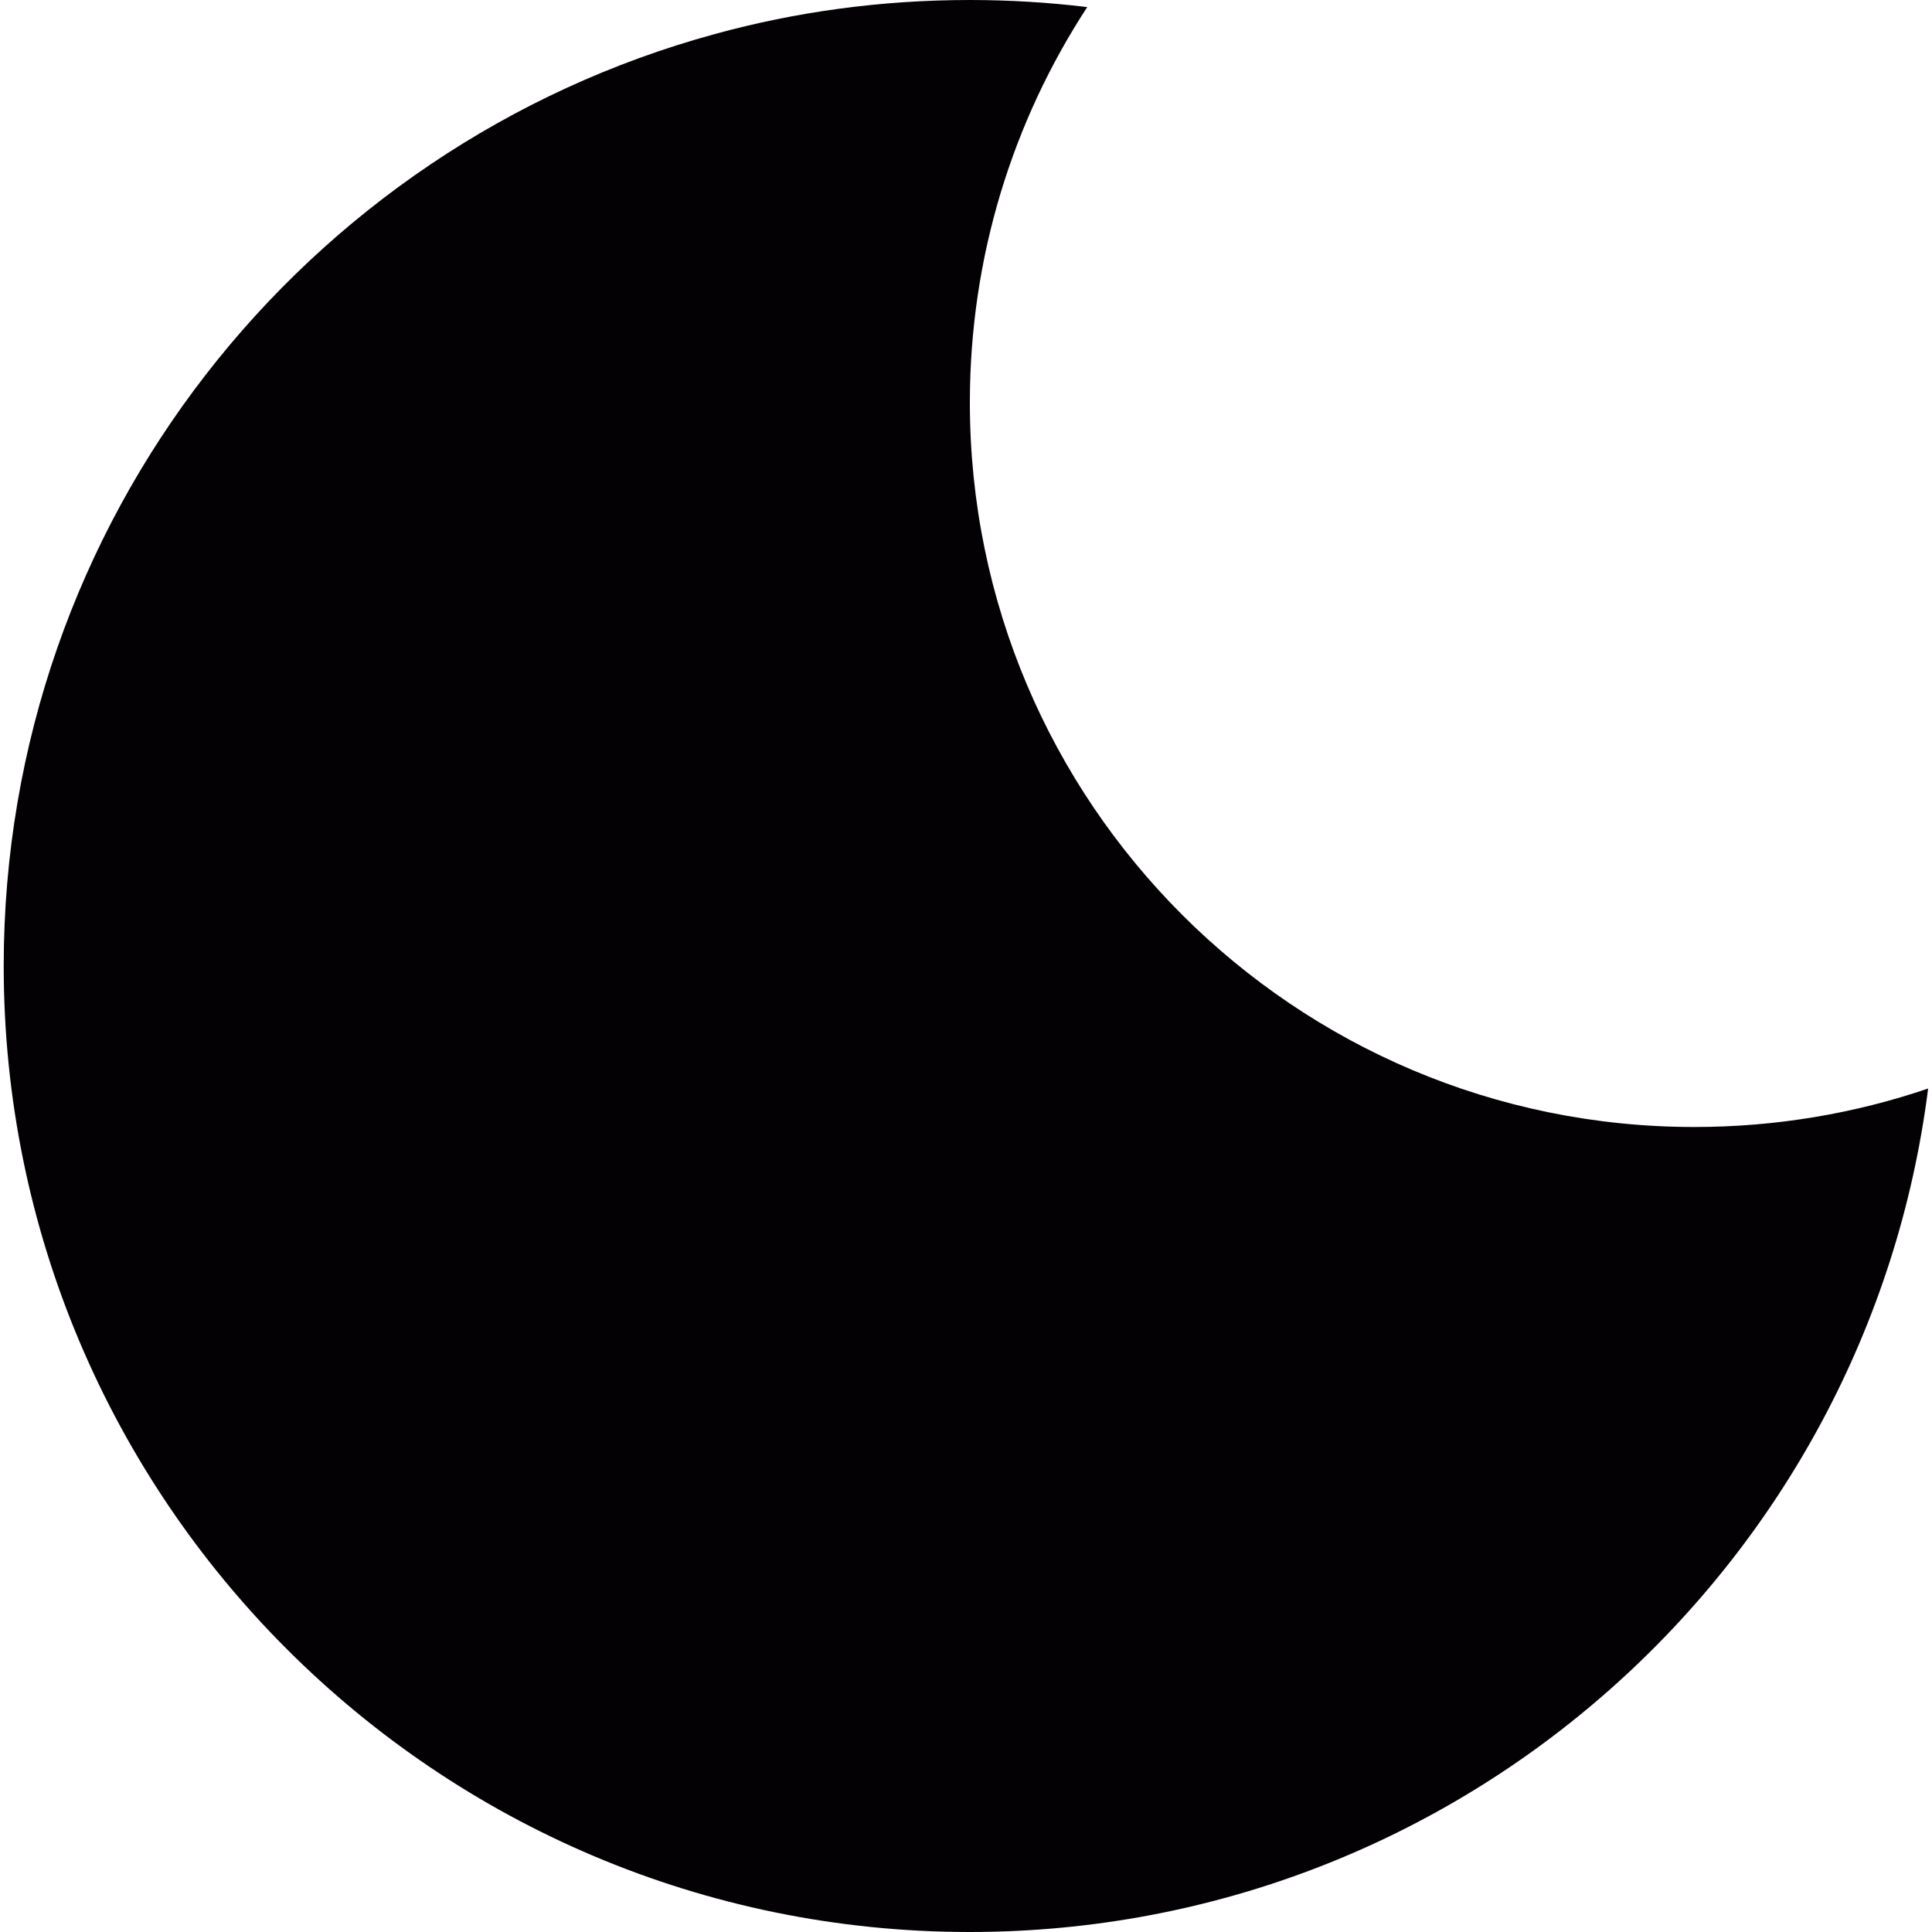
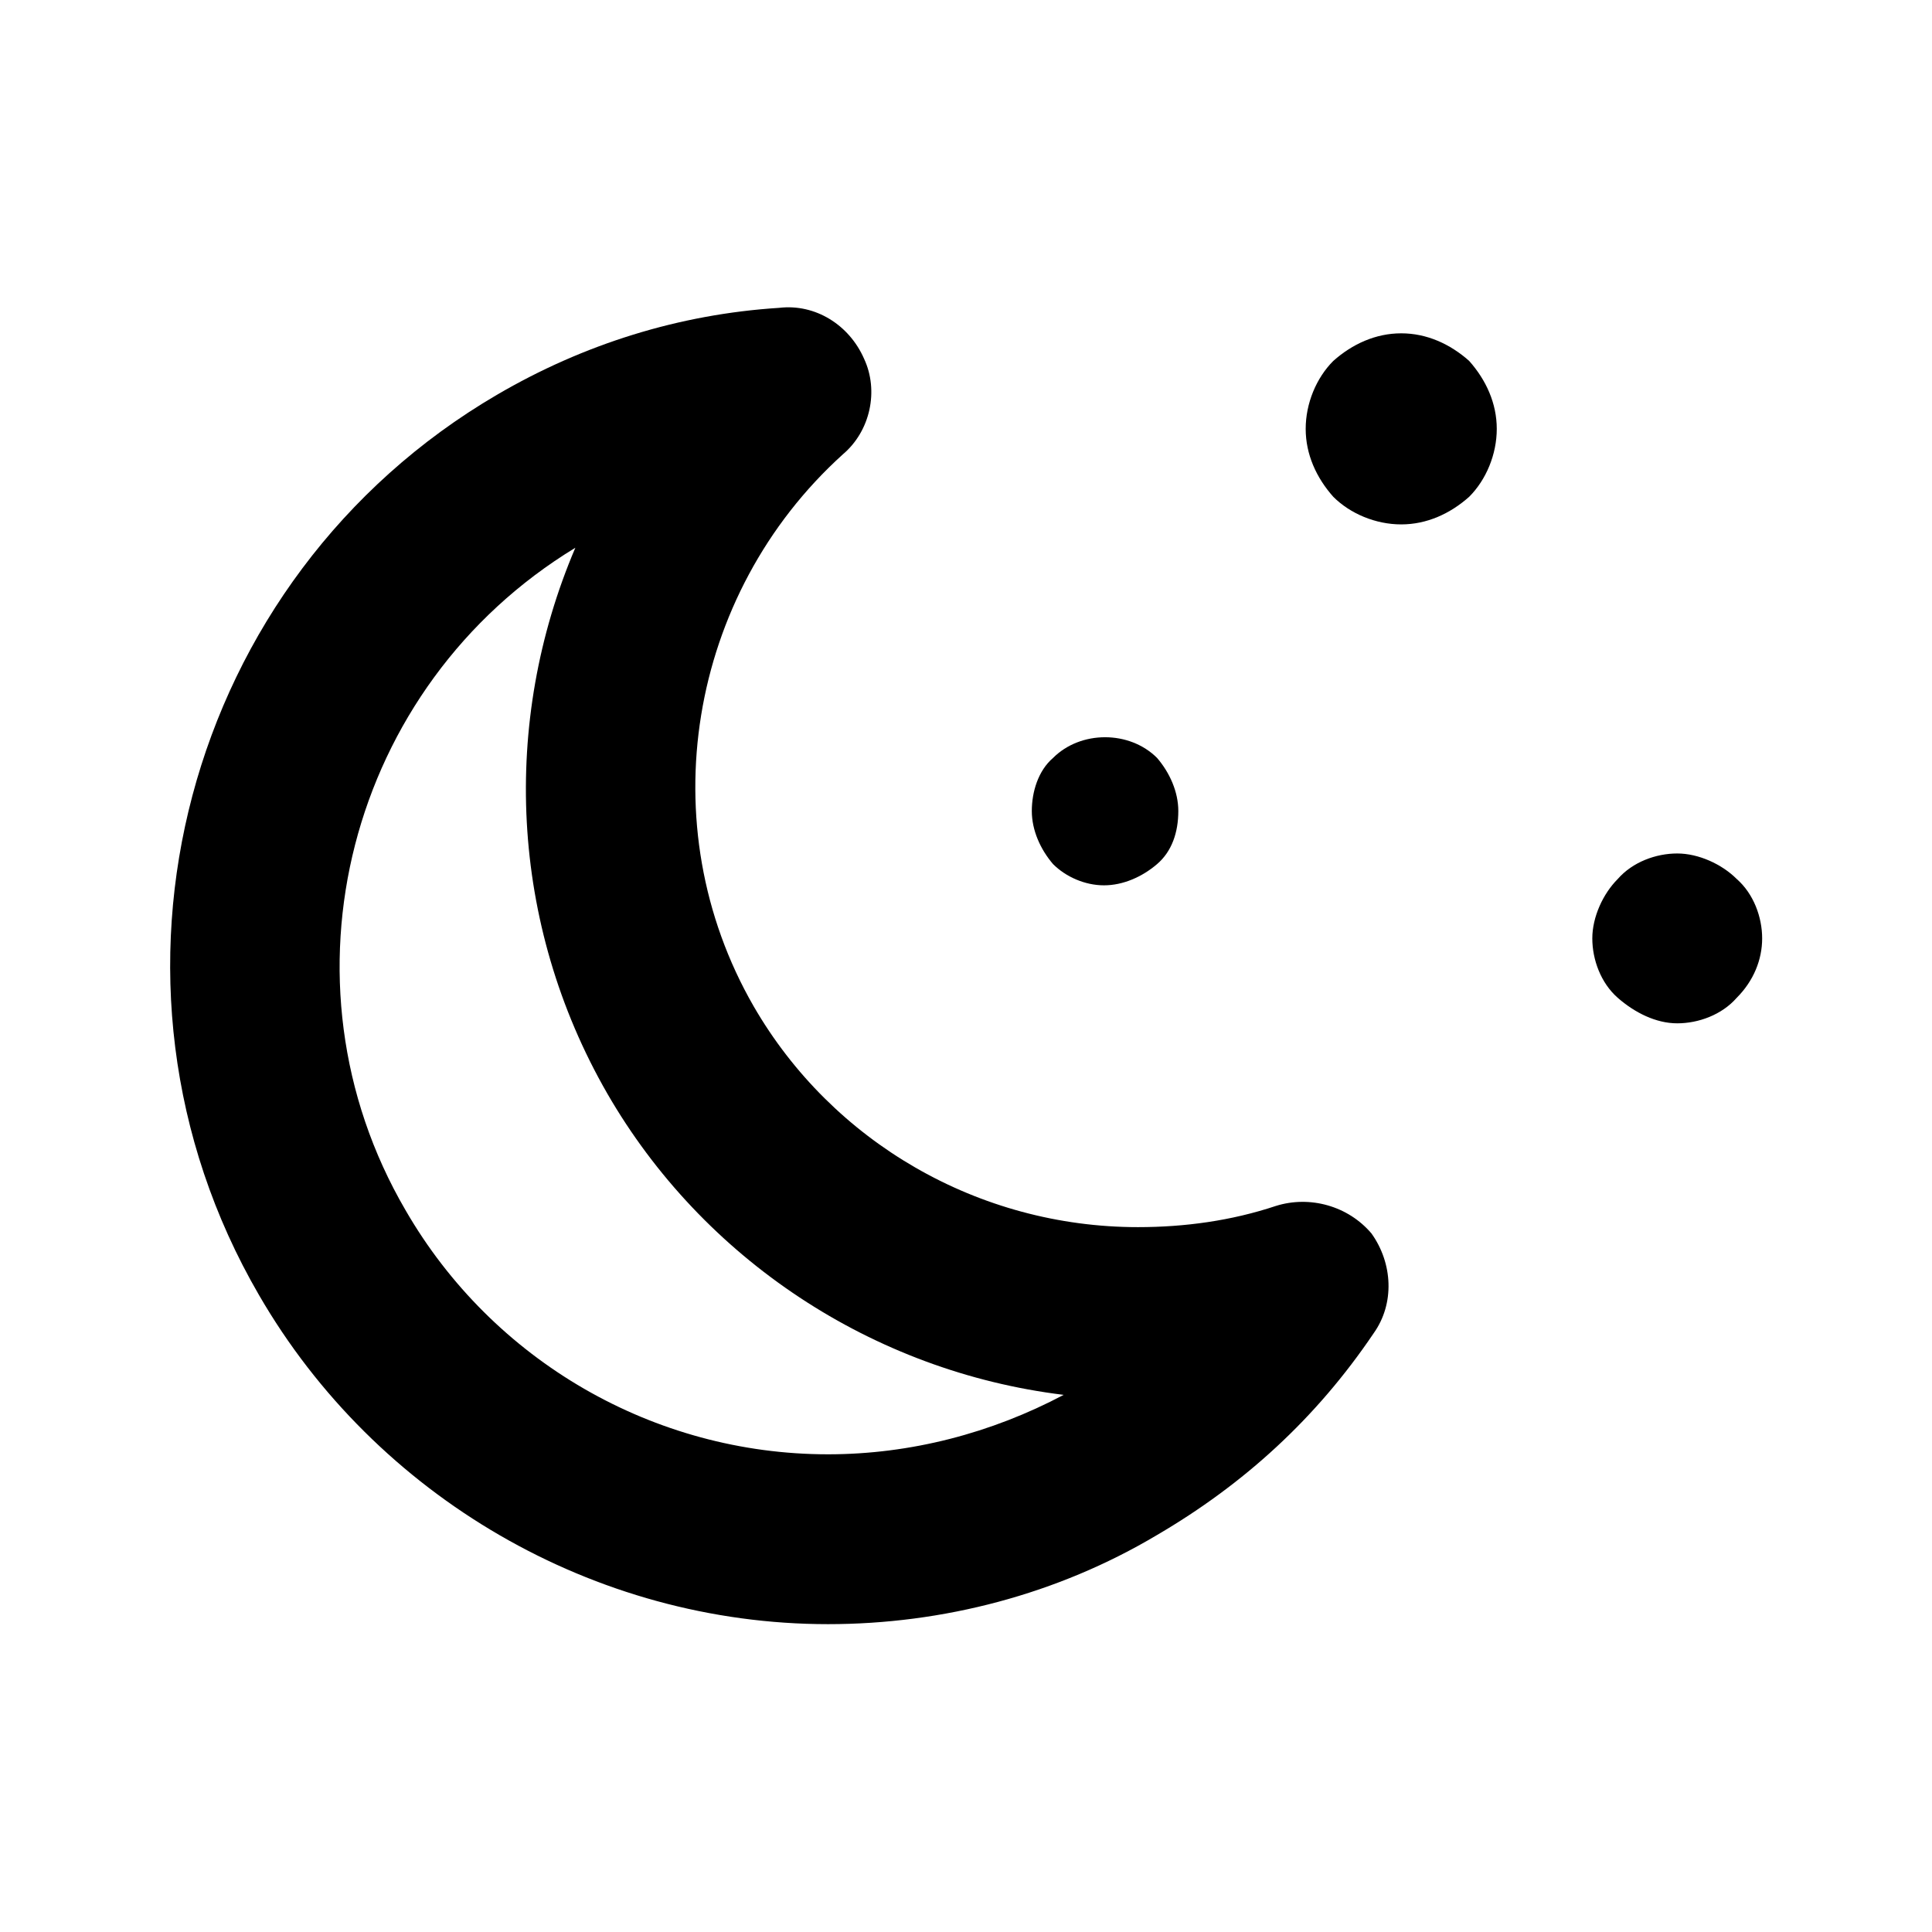
- <svg xmlns="http://www.w3.org/2000/svg" version="1.1" id="Capa_1" x="0px" y="0px" viewBox="0 0 12 12" style="enable-background:new 0 0 12 12;" xml:space="preserve">
+ <svg xmlns="http://www.w3.org/2000/svg" version="1.1" id="Layer_1" x="0px" y="0px" viewBox="0 0 91 91" enable-background="new 0 0 91 91" xml:space="preserve">
  <g>
-     <path style="fill:#030104;" d="M10.524,7c-2.484,0-4.5-2.015-4.5-4.5c0-0.906,0.268-1.75,0.729-2.456C6.513,0.015,6.271,0,6.023,0   C5.475,0,4.943,0.073,4.438,0.212C1.893,0.907,0.023,3.235,0.023,6c0,3.312,2.687,6,6,6c3.057,0,5.579-2.285,5.953-5.239   C11.521,6.916,11.031,7,10.524,7z" />
+     <path d="M60.1,56.8c-2.1,0.7-4.3,1-6.5,1c-7.5,0-14.4-4-18.1-10.4c-4.9-8.5-3.1-19.4,4.2-26c1.3-1.1,1.7-3,1-4.5   c-0.7-1.6-2.3-2.6-4-2.4c-4.7,0.3-9.2,1.7-13.3,4.1C8.7,27.2,3.6,46.2,12.2,61C17.7,70.5,28,76.5,39,76.5c5.4,0,10.8-1.4,15.5-4.2   c4.1-2.4,7.5-5.5,10.2-9.5c1-1.4,0.9-3.3-0.1-4.7C63.5,56.8,61.7,56.3,60.1,56.8z M39,68.5c-8.2,0-15.8-4.4-19.9-11.5   c-6.3-10.8-2.7-24.7,8-31.2C23.6,34,24,43.5,28.6,51.5c4.5,7.8,12.5,13.1,21.5,14.2C46.7,67.5,42.9,68.5,39,68.5z" />
+     <path d="M52,41.7c0.9,0,1.8-0.4,2.5-1c0.7-0.6,1-1.5,1-2.5c0-0.9-0.4-1.8-1-2.5c-1.3-1.3-3.6-1.3-4.9,0c-0.7,0.6-1,1.6-1,2.5   c0,0.9,0.4,1.8,1,2.5C50.2,41.3,51.1,41.7,52,41.7z" />
+     <path d="M66,15.7c-1.2,0-2.3,0.5-3.2,1.3c-0.8,0.8-1.3,2-1.3,3.2c0,1.2,0.5,2.3,1.3,3.2c0.8,0.8,2,1.3,3.2,1.3   c1.2,0,2.3-0.5,3.2-1.3c0.8-0.8,1.3-2,1.3-3.2c0-1.2-0.5-2.3-1.3-3.2C68.3,16.2,67.2,15.7,66,15.7z" />
+     <path d="M81.8,41.4c-0.7-0.7-1.8-1.2-2.8-1.2c-1,0-2.1,0.4-2.8,1.2c-0.7,0.7-1.2,1.8-1.2,2.8c0,1,0.4,2.1,1.2,2.8   c0.8,0.7,1.8,1.2,2.8,1.2c1,0,2.1-0.4,2.8-1.2c0.8-0.8,1.2-1.8,1.2-2.8C83,43.2,82.6,42.1,81.8,41.4z" />
  </g>
</svg>
